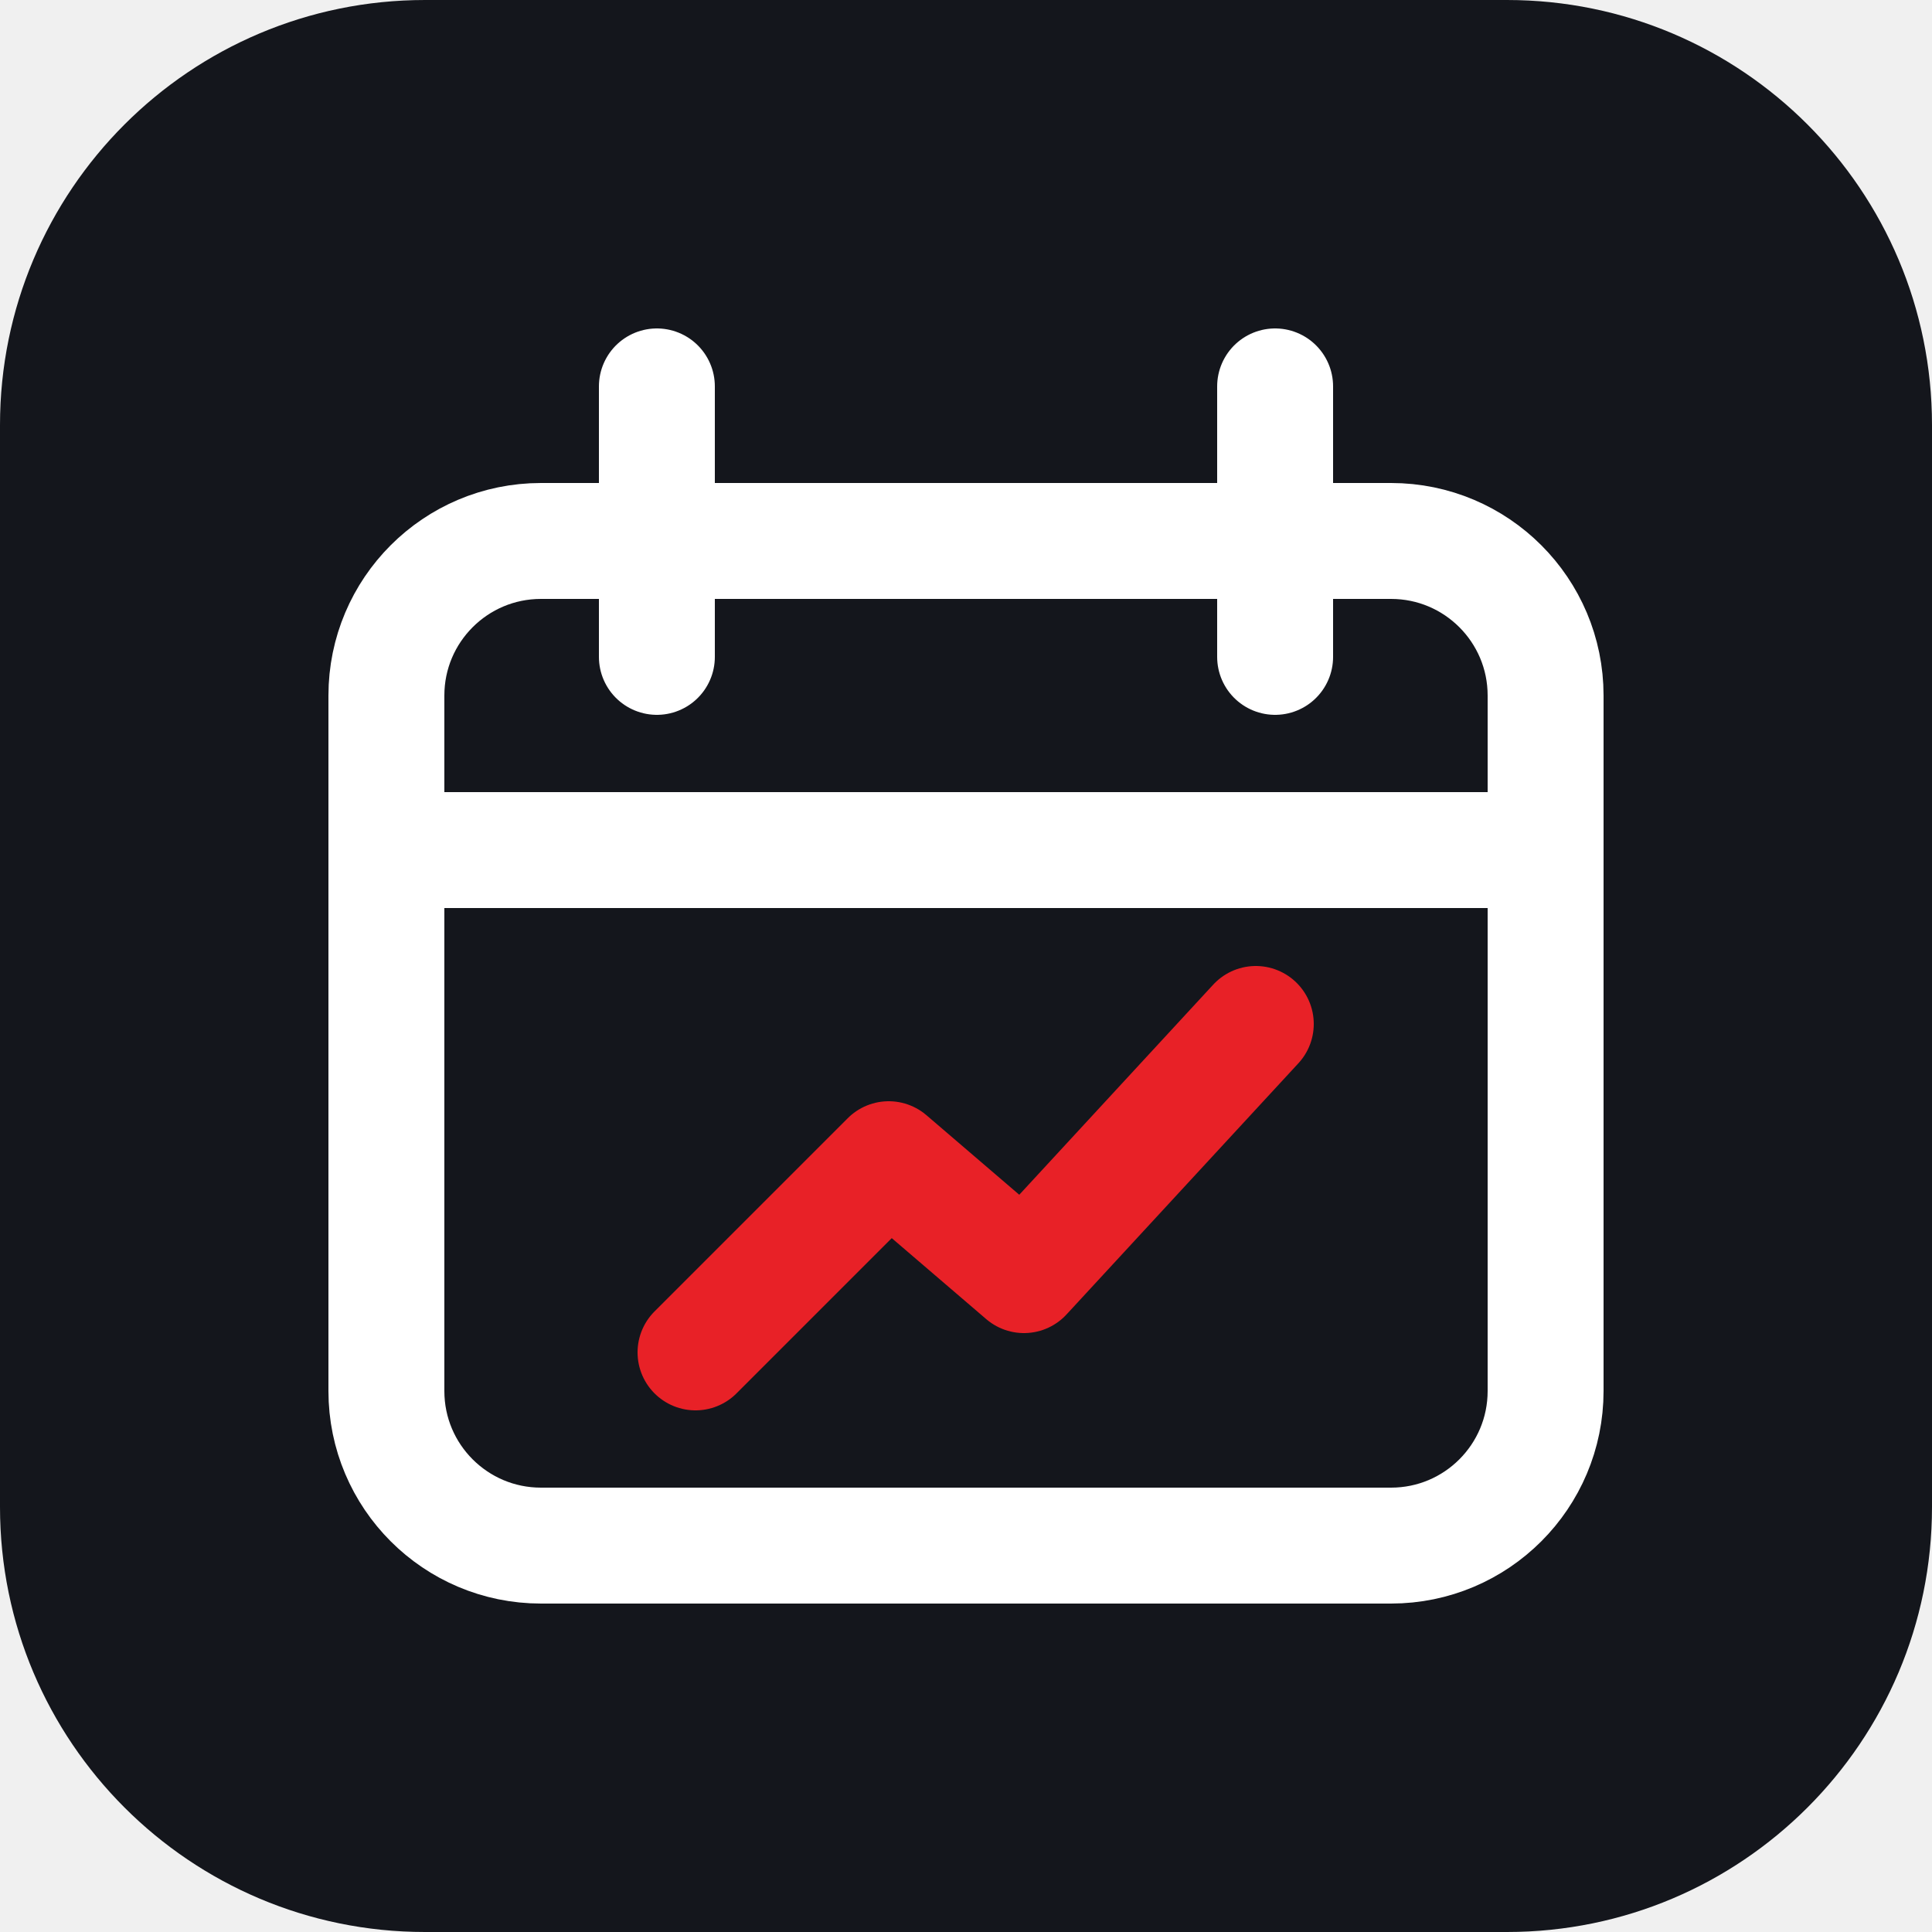
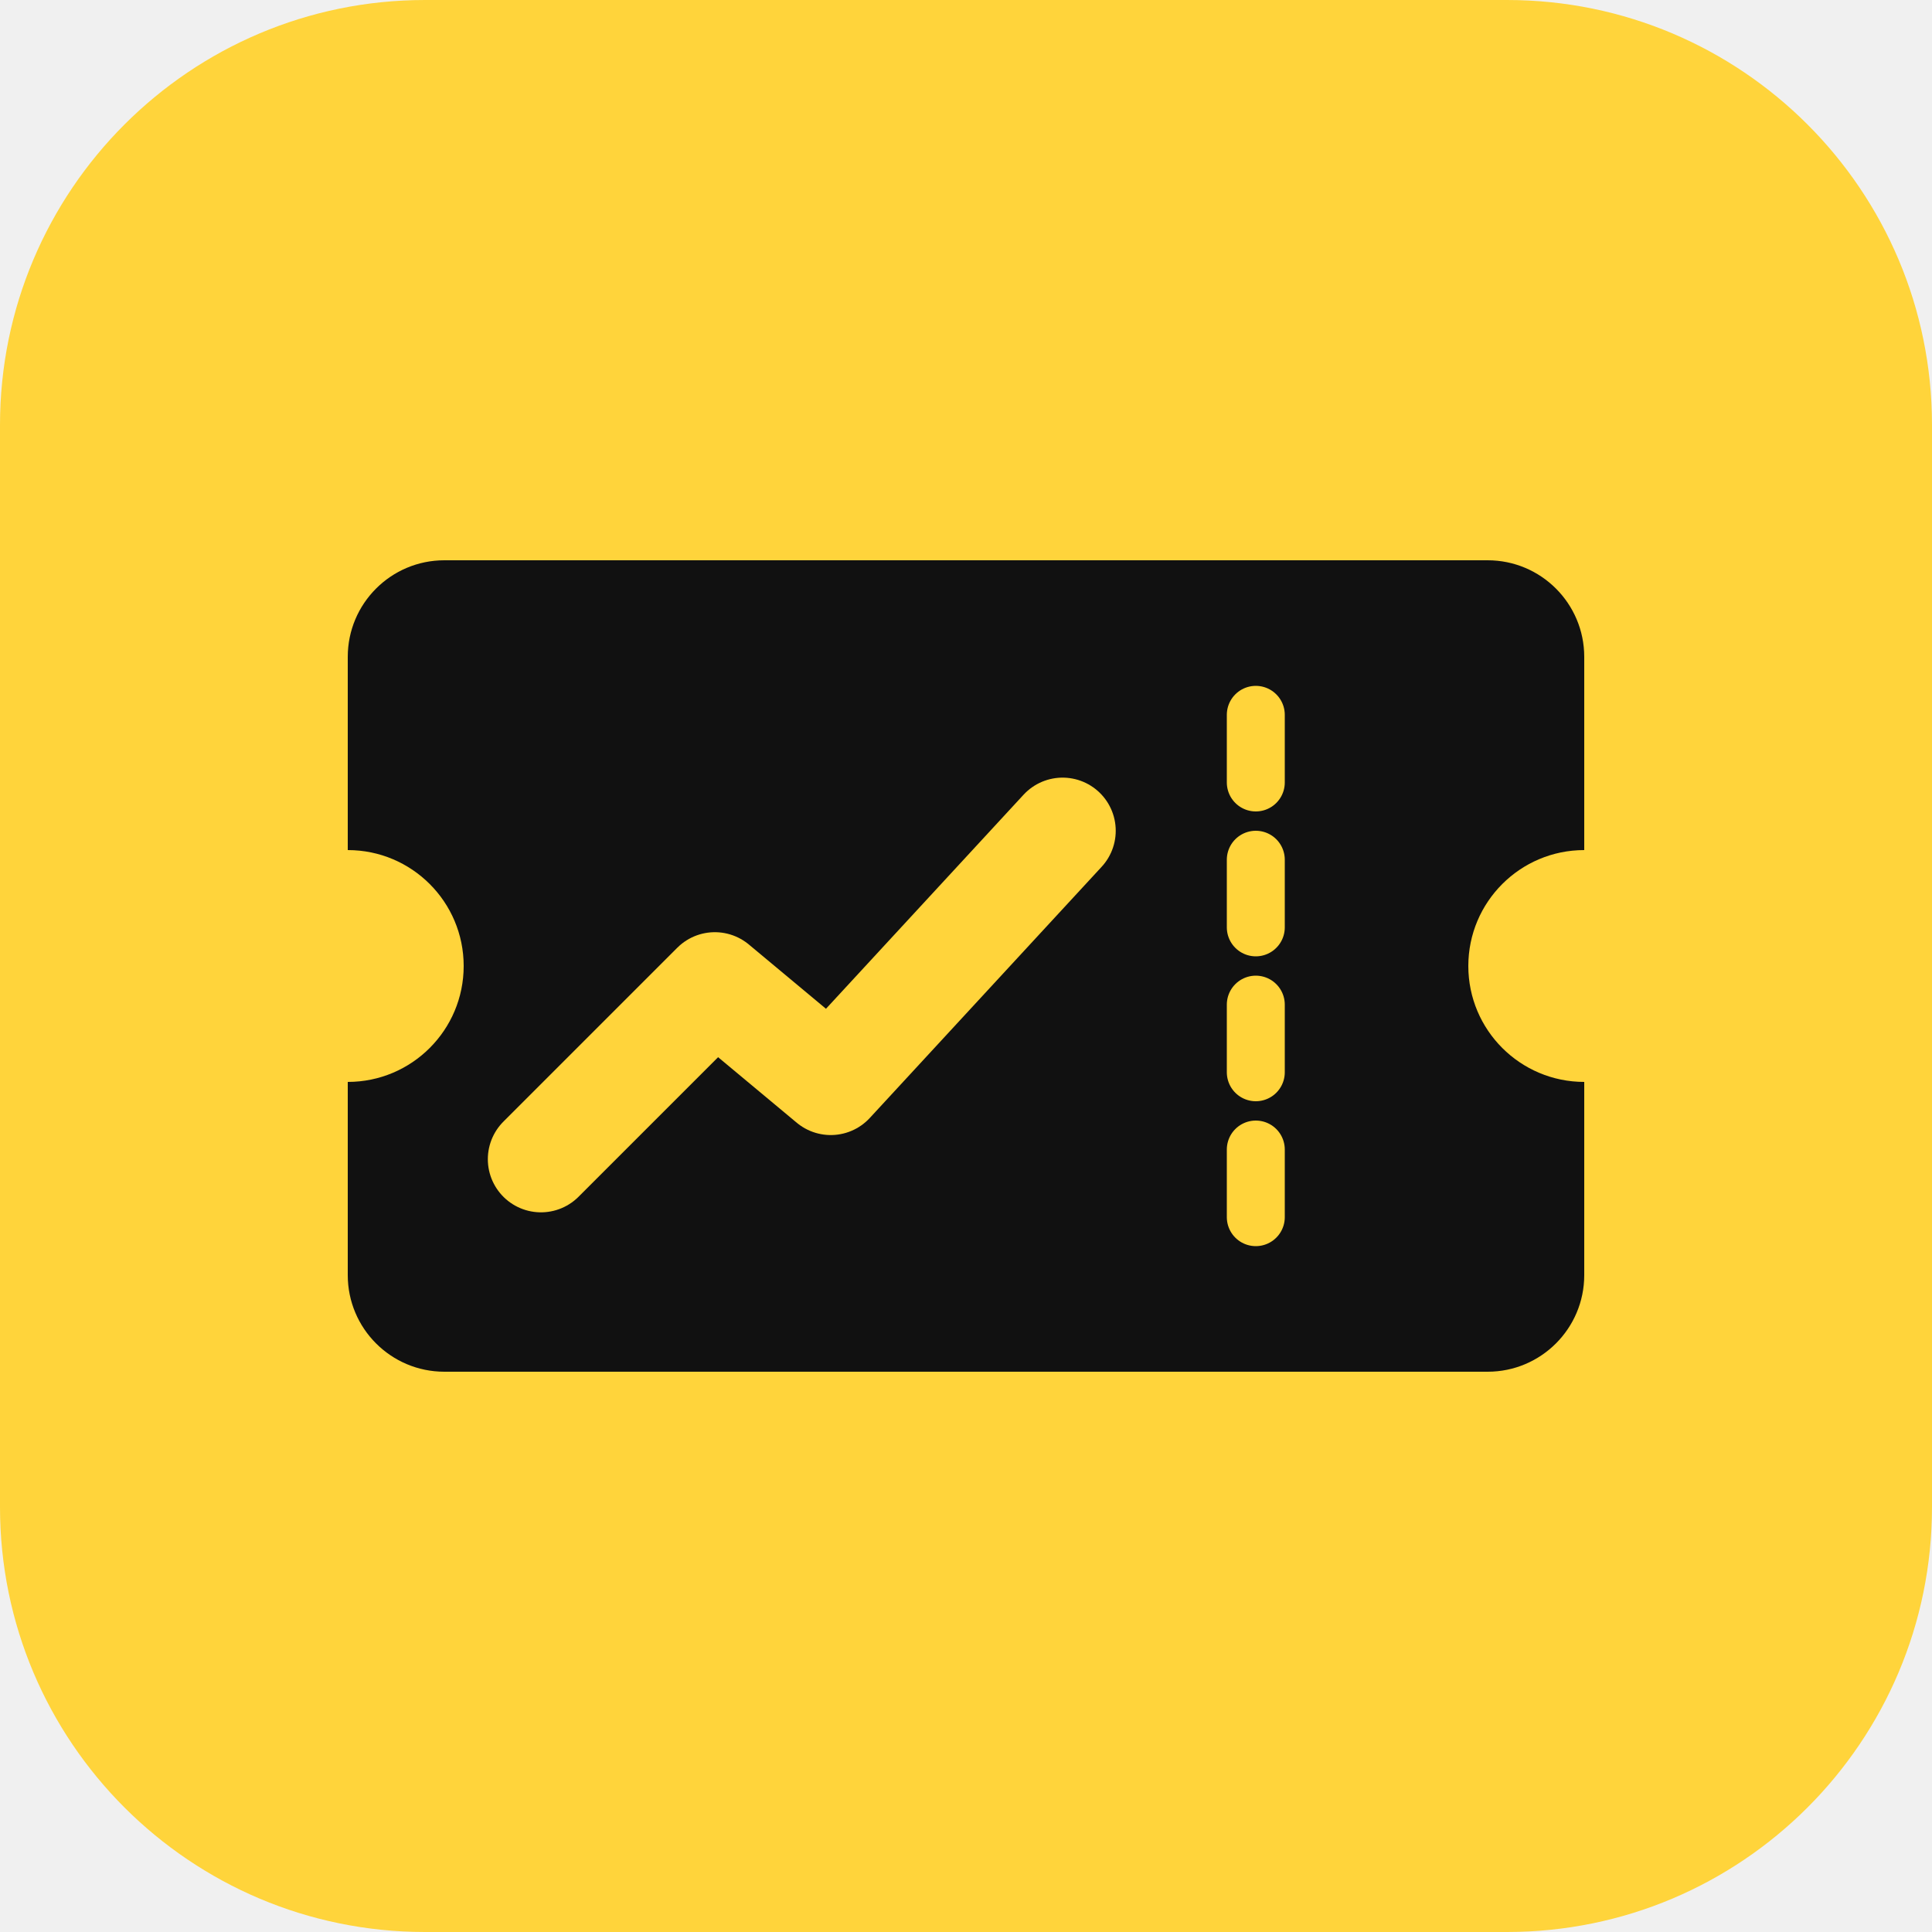
<svg xmlns="http://www.w3.org/2000/svg" viewBox="0 0 100 100">
-   <rect width="100" height="100" rx="22" fill="#14161C" />
-   <rect x="20" y="28" width="60" height="52" rx="8" fill="none" stroke="#fff" stroke-width="6" />
-   <path d="M20 44h60" stroke="#fff" stroke-width="6" />
-   <path d="M34 20v14M66 20v14" stroke="#fff" stroke-width="6" stroke-linecap="round" />
-   <path d="M36 70l10-10 7 6 12-13" fill="none" stroke="#E82127" stroke-width="6" stroke-linecap="round" stroke-linejoin="round" />
+   <rect width="100" height="100" rx="22" fill="#FFD43B" />
+   <path d="M23 29h54a5 5 0 0 1 5 5v10a6 6 0 0 0 0 12v10a5 5 0 0 1-5 5H23a5 5 0 0 1-5-5V56a6 6 0 0 0 0-12V34a5 5 0 0 1 5-5z" fill="#111" />
+   <path d="M65 37v26" stroke="#FFD43B" stroke-width="3" stroke-dasharray="3.5 4" stroke-linecap="round" />
+   <path d="M28 60l9-9 6 5 12-13" fill="none" stroke="#FFD43B" stroke-width="5.5" stroke-linecap="round" stroke-linejoin="round" />
</svg>
